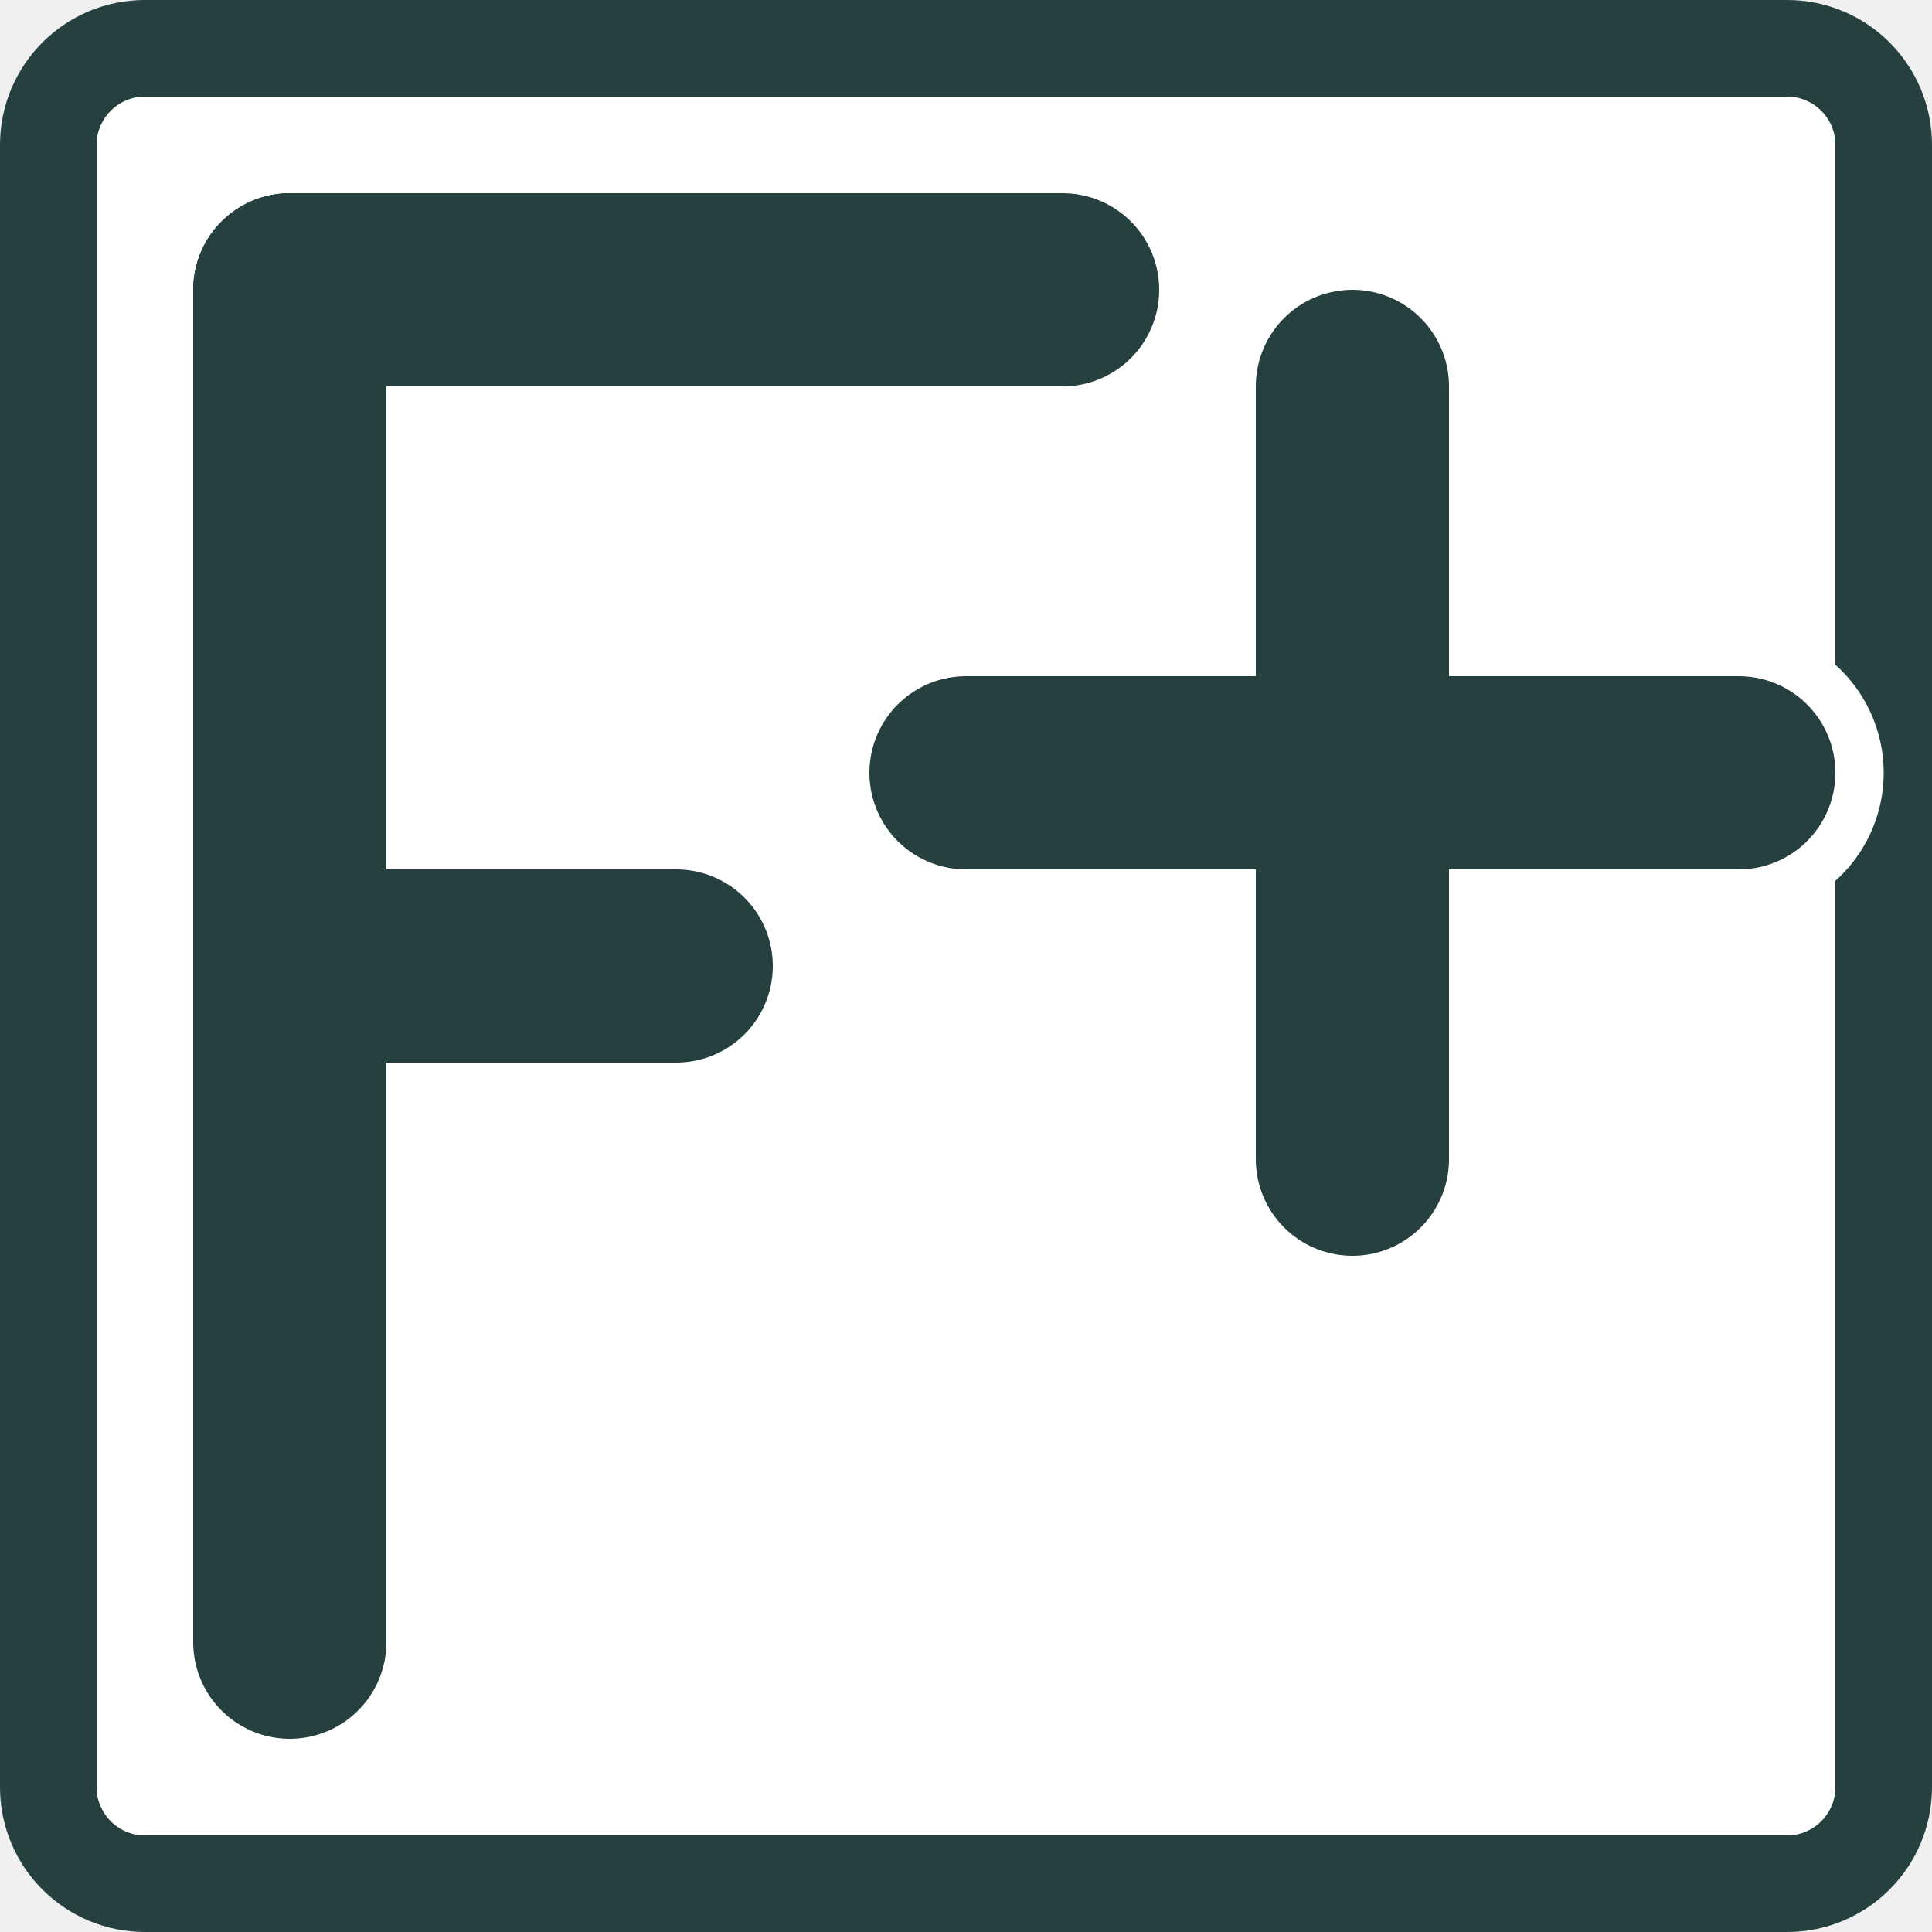
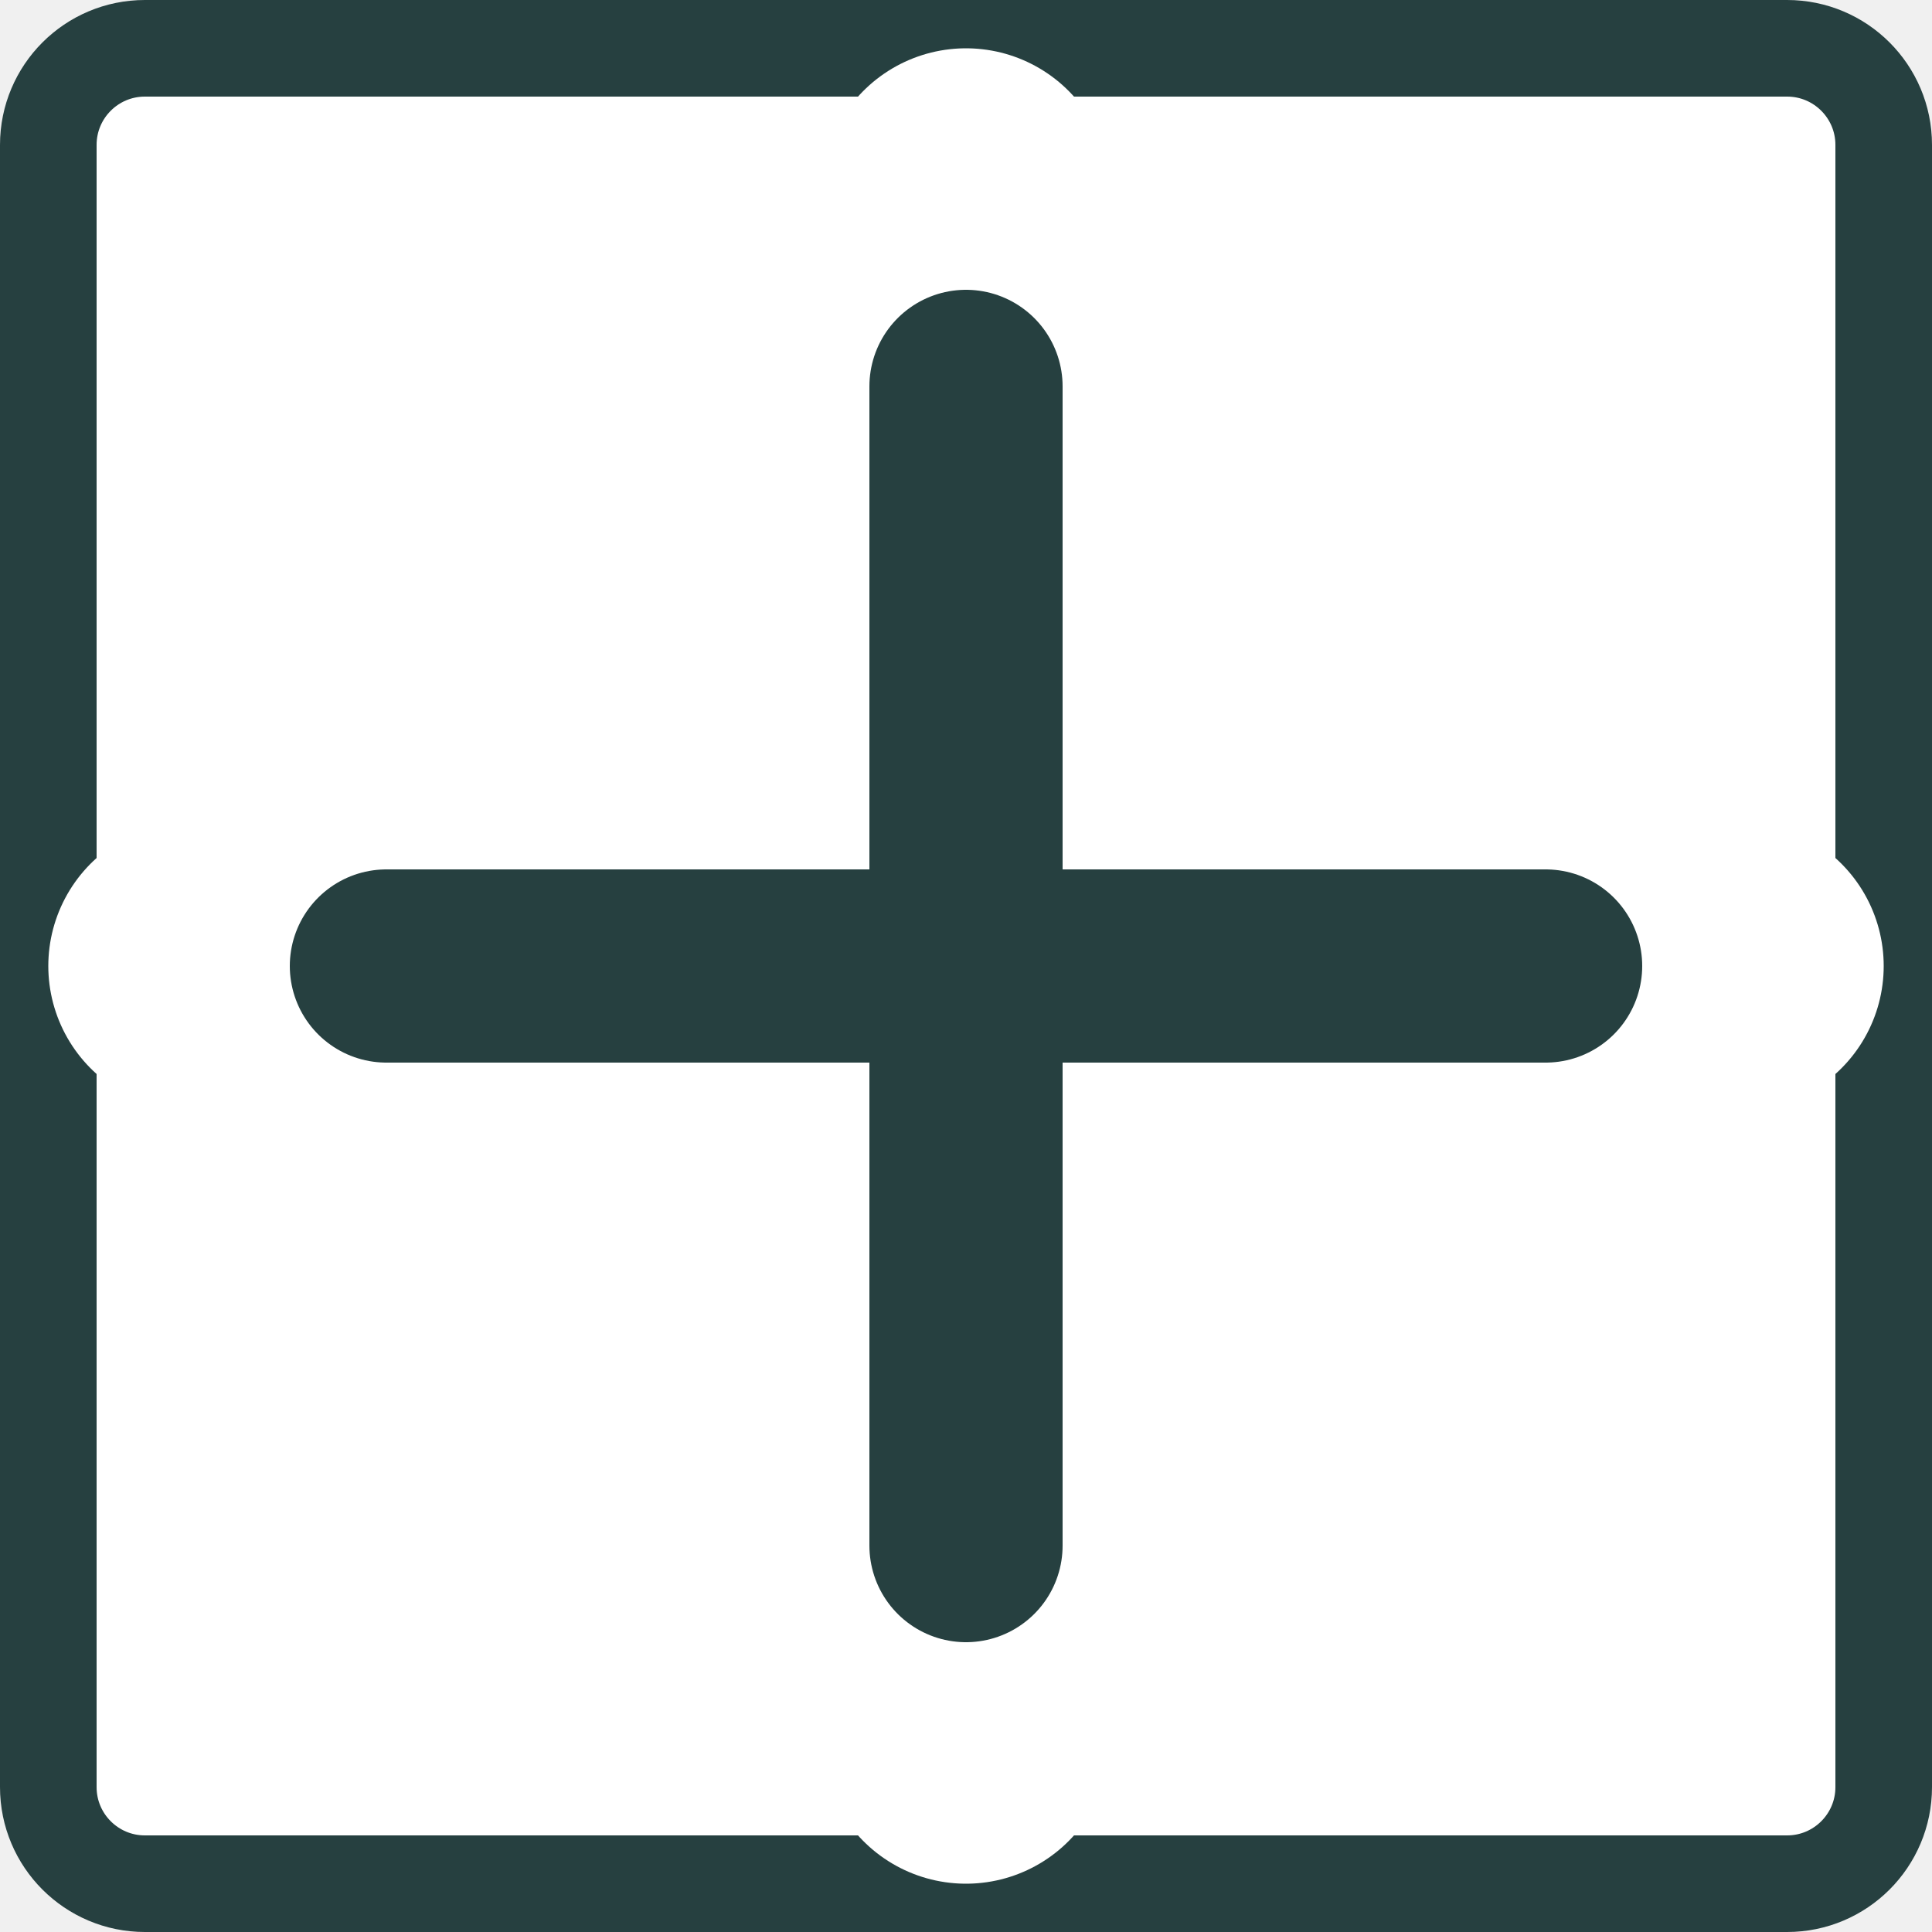
<svg xmlns="http://www.w3.org/2000/svg" viewBox="0 0 100 100">
  <rect x="2.5%" y="2.5%" width="95%" height="95%" rx="5%" ry="5%" fill="white" stroke="rgb(38, 64, 64)" stroke-width="5%" />
-   <line x1="15%" y1="15%" x2="15%" y2="85%" stroke="rgb(38, 64, 64)" stroke-linecap="round" stroke-width="10%" />
-   <line x1="15%" y1="15%" x2="55%" y2="15%" stroke="rgb(38, 64, 64)" stroke-linecap="round" stroke-width="10%" />
-   <line x1="15%" y1="50%" x2="35%" y2="50%" stroke="rgb(38, 64, 64)" stroke-linecap="round" stroke-width="10%" />
-   <line x1="50%" y1="40%" x2="90%" y2="40%" stroke="white" stroke-linecap="round" stroke-width="15%" />
-   <line x1="50%" y1="40%" x2="90%" y2="40%" stroke="rgb(38, 64, 64)" stroke-linecap="round" stroke-width="10%" />
-   <line x1="70%" y1="20%" x2="70%" y2="60%" stroke="rgb(38, 64, 64)" stroke-linecap="round" stroke-width="10%" />
+   <line x1="10%" y1="50%" x2="90%" y2="50%" stroke="white" stroke-linecap="round" stroke-width="15%" />
+   <line x1="50%" y1="10%" x2="50%" y2="90%" stroke="white" stroke-linecap="round" stroke-width="15%" />
+   <line x1="20%" y1="50%" x2="80%" y2="50%" stroke="rgb(38, 64, 64)" stroke-linecap="round" stroke-width="10%" />
+   <line x1="50%" y1="20%" x2="50%" y2="80%" stroke="rgb(38, 64, 64)" stroke-linecap="round" stroke-width="10%" />
</svg>
